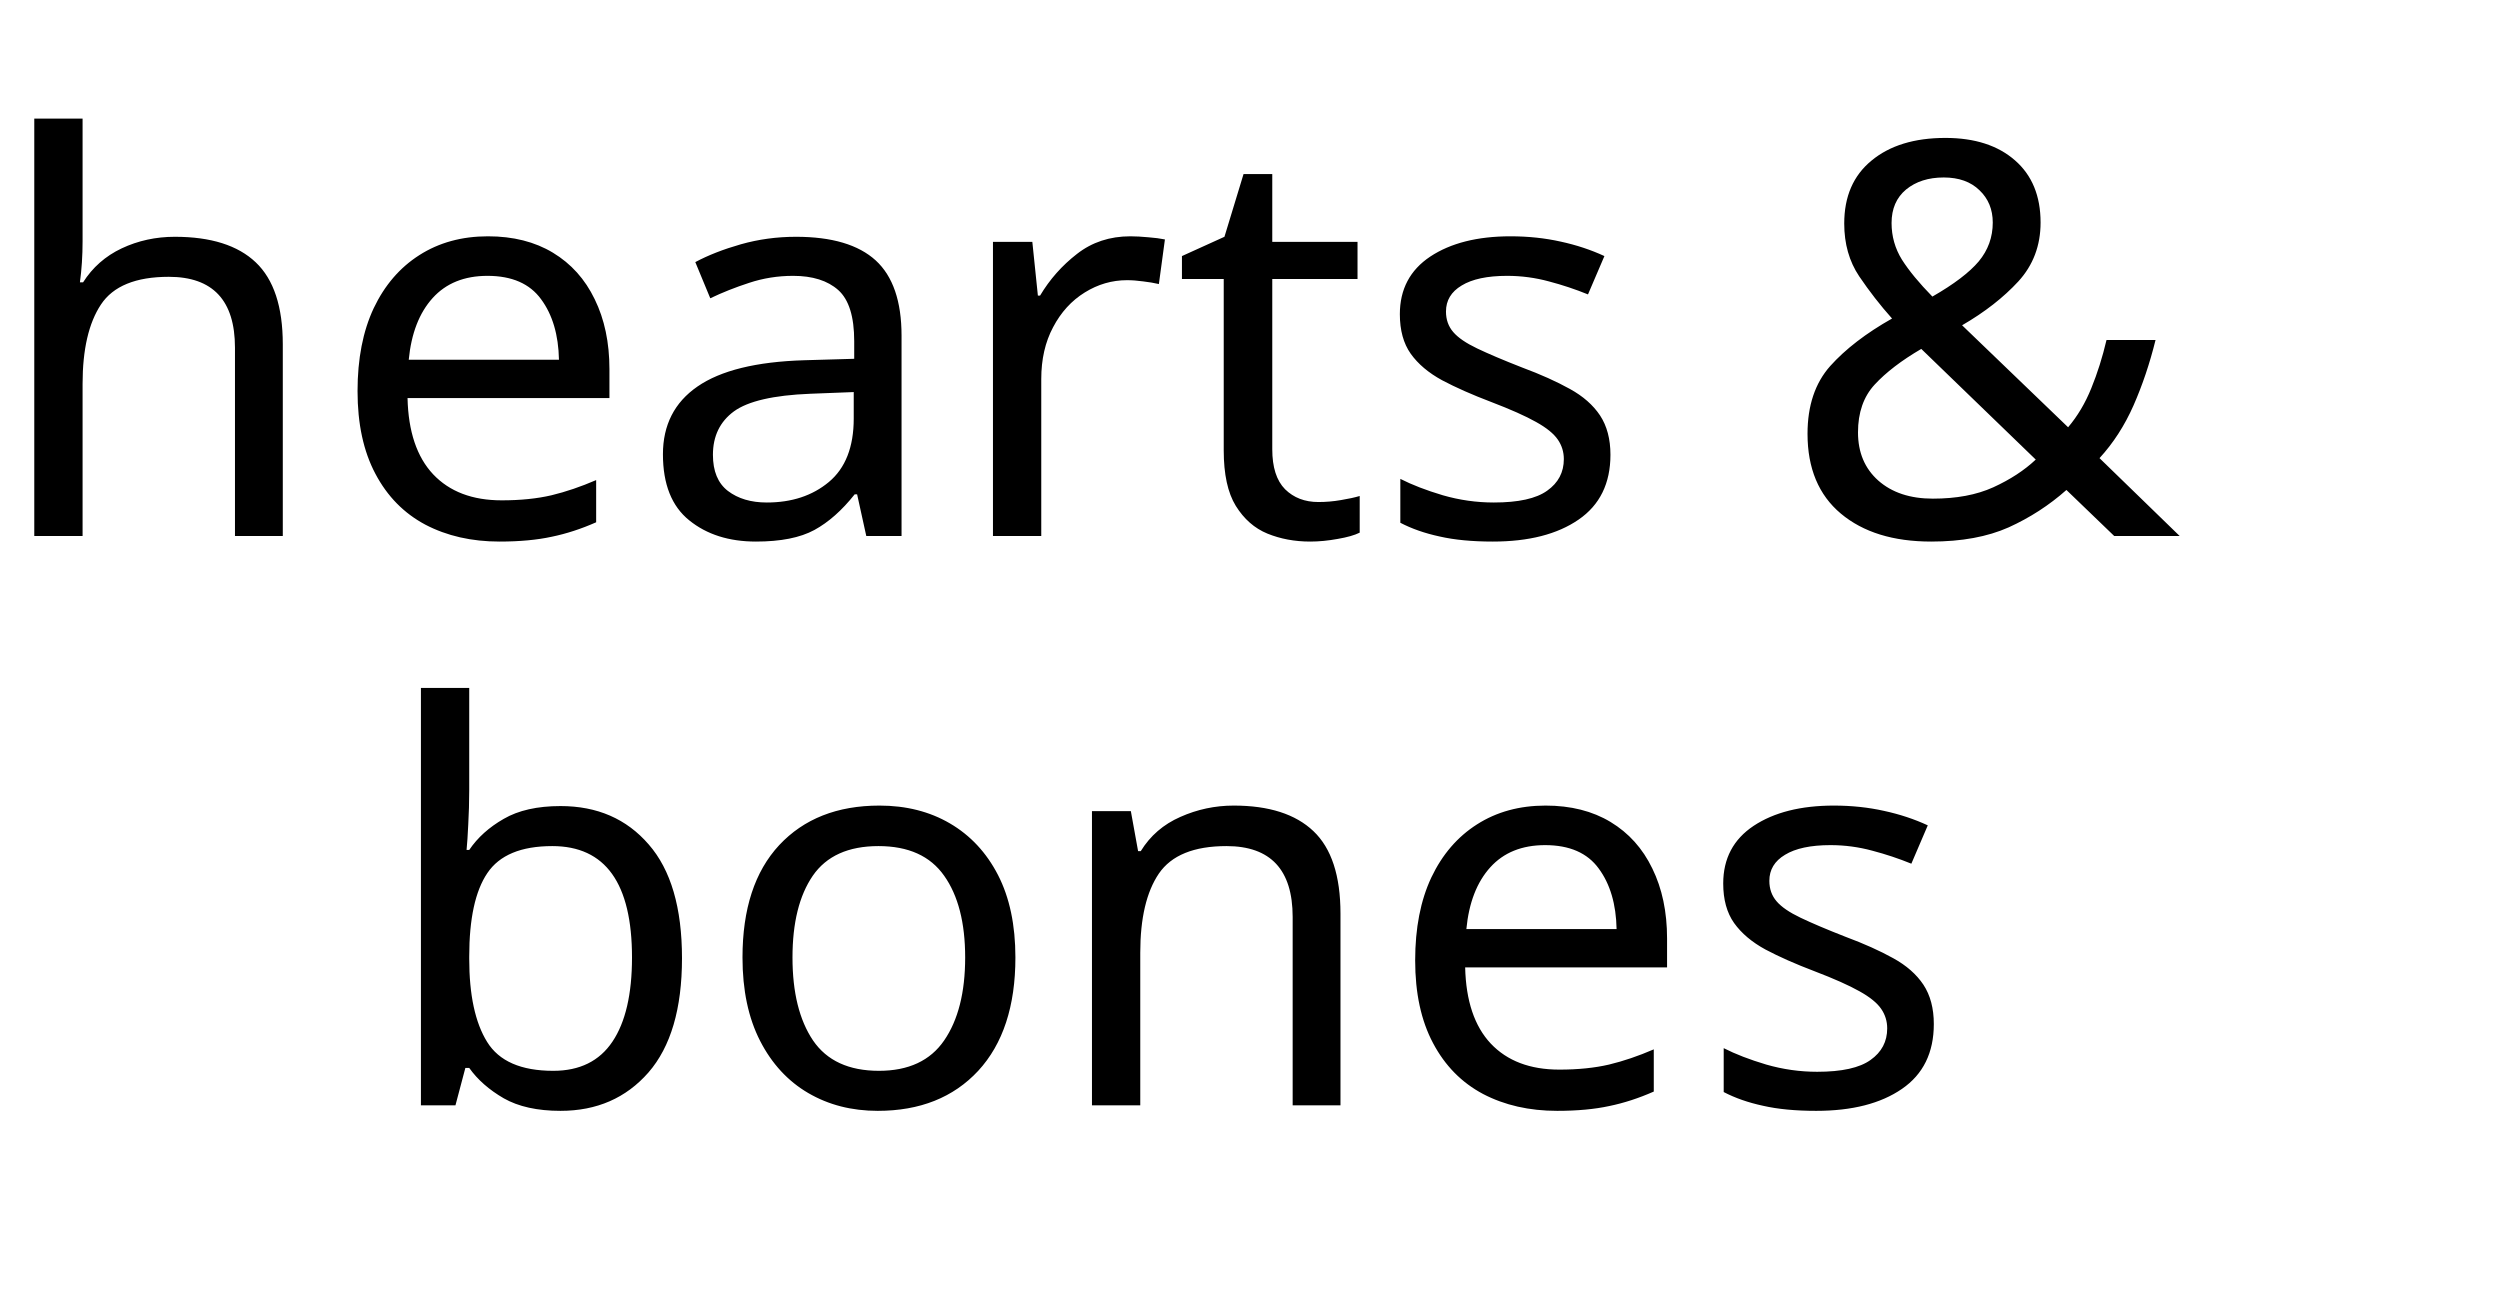
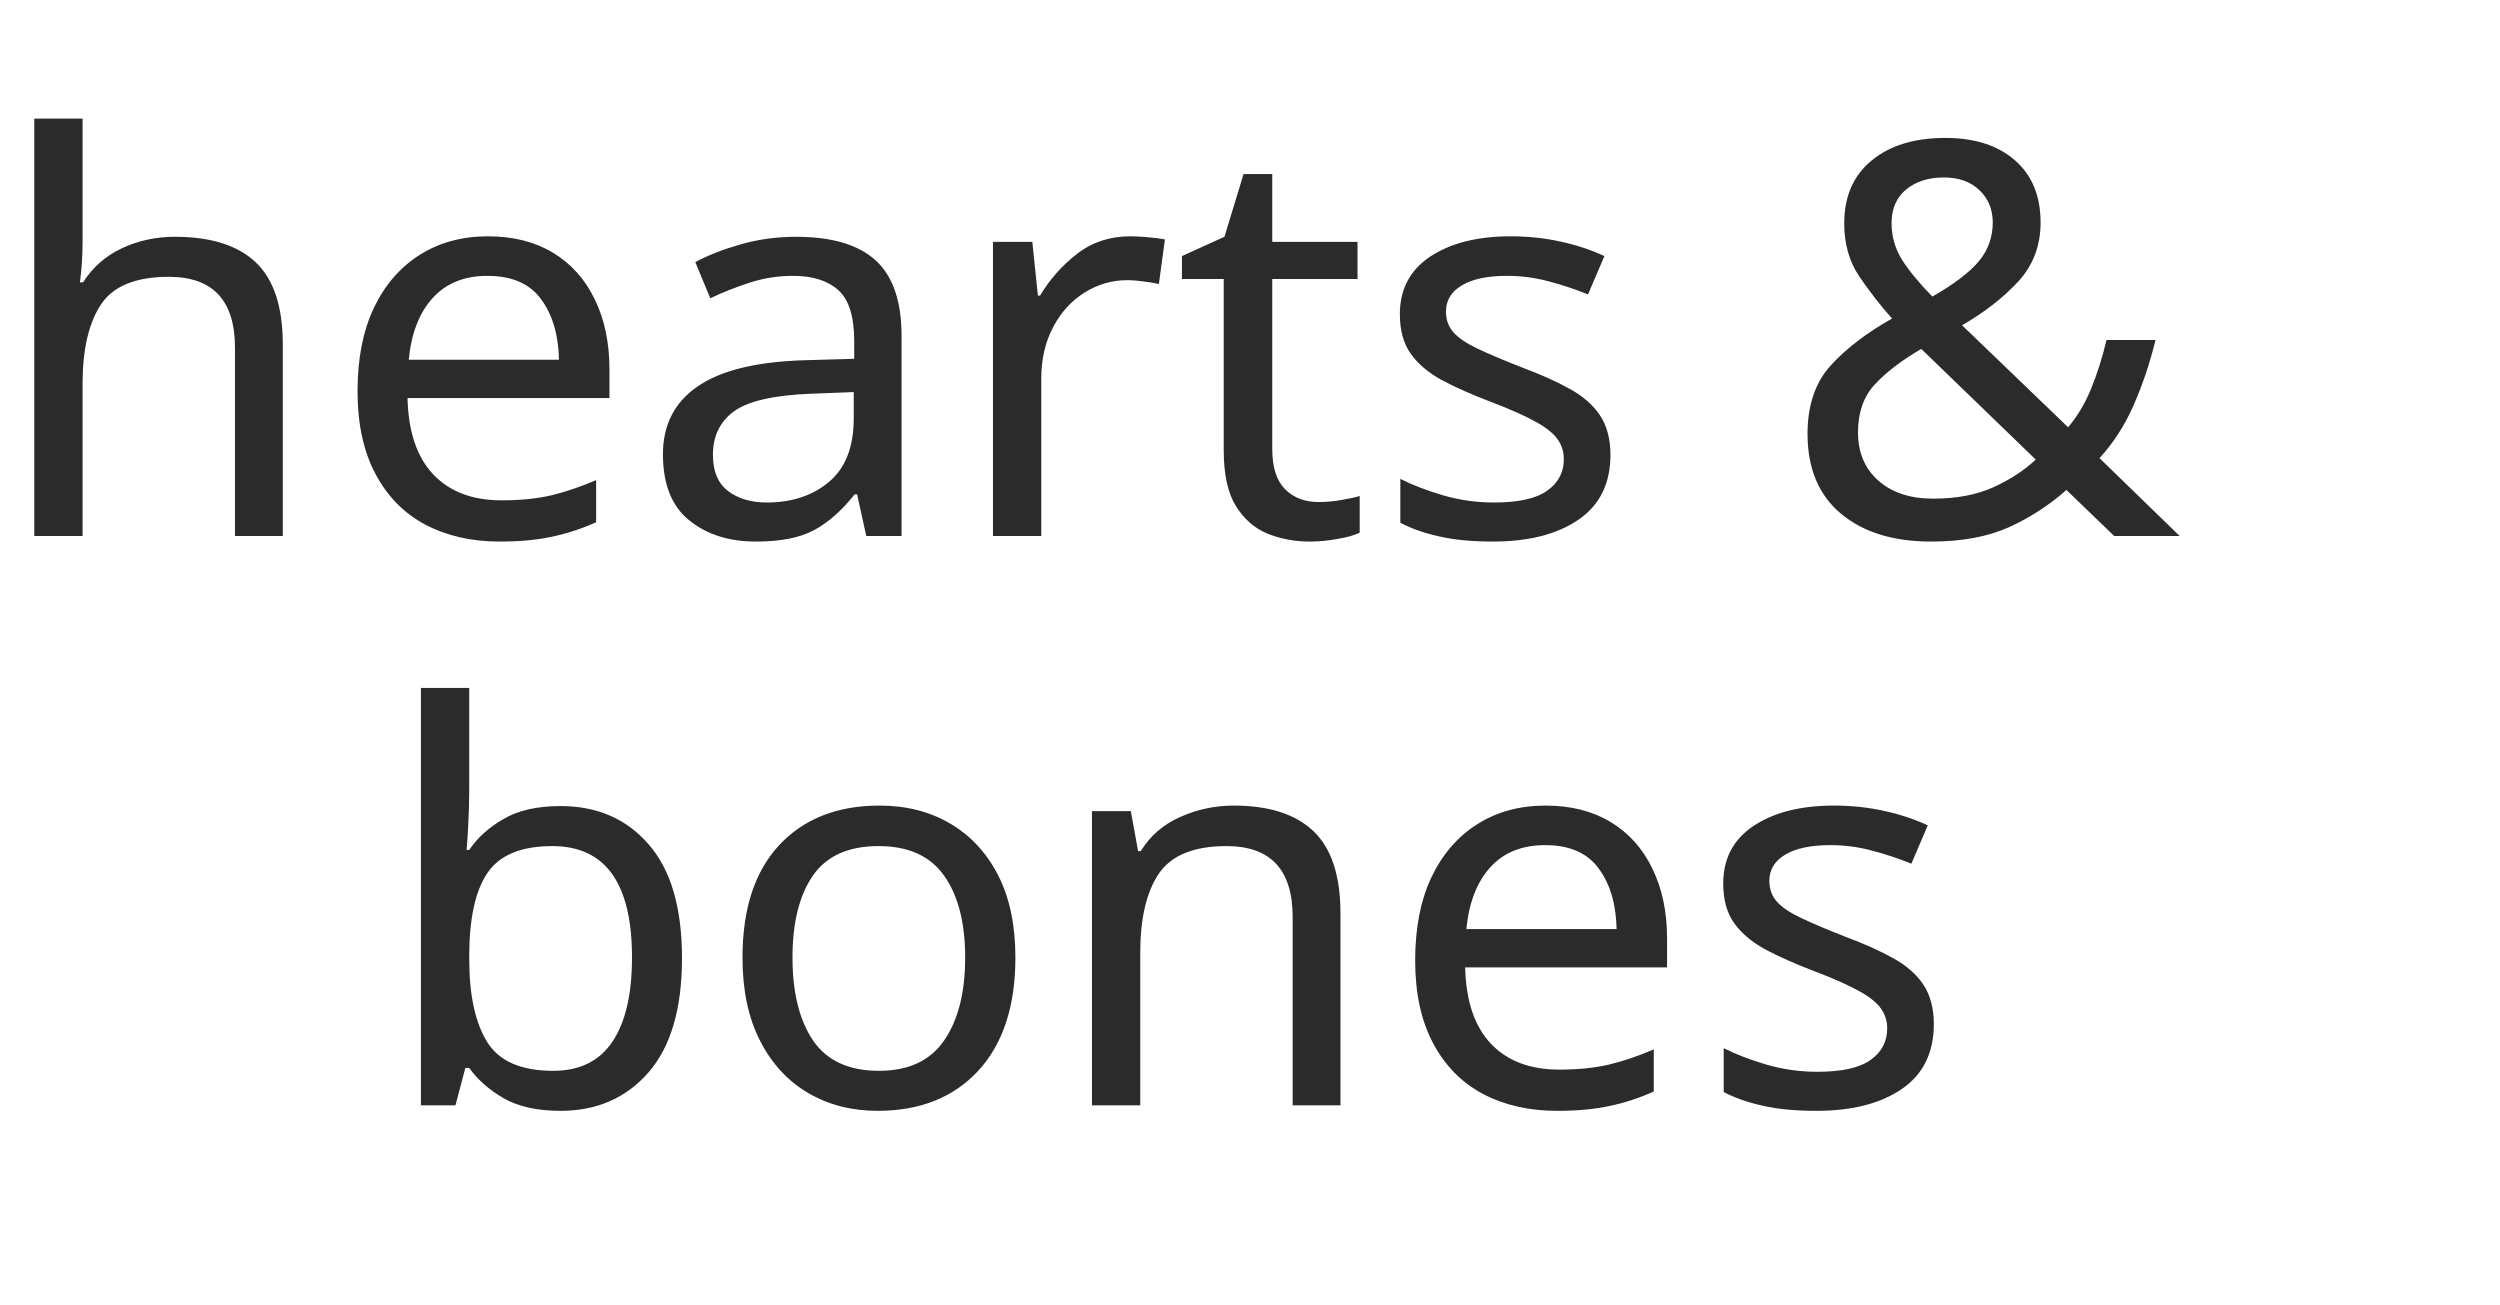
<svg xmlns="http://www.w3.org/2000/svg" version="1.1" id="Layer_1" x="0px" y="0px" viewBox="0 0 162 84.5" style="enable-background:new 0 0 162 84.5;" xml:space="preserve">
  <style type="text/css">
- 	.st0{font-family:'CarlBrown';}
- 	.st1{font-size:35.584px;}
+ 	.st0{fill:#2B2B2B;}
+ 	.st1{font-family:'CarlBrown';}
+ 	.st2{font-size:35.584px;}
</style>
-   <text transform="matrix(1.0016 0 0 1 -0.8149 34.7343)" class="st0 st1">hearts &amp;</text>
-   <text transform="matrix(1.0016 0 0 1 24.2397 71.6235)" class="st0 st1">bones </text>
+   <text transform="matrix(1.0016 0 0 1 -0.8149 34.7343)" class="st0 st1 st2">hearts &amp;</text>
+   <text transform="matrix(1.0016 0 0 1 24.2397 71.6235)" class="st0 st1 st2">bones </text>
</svg>
